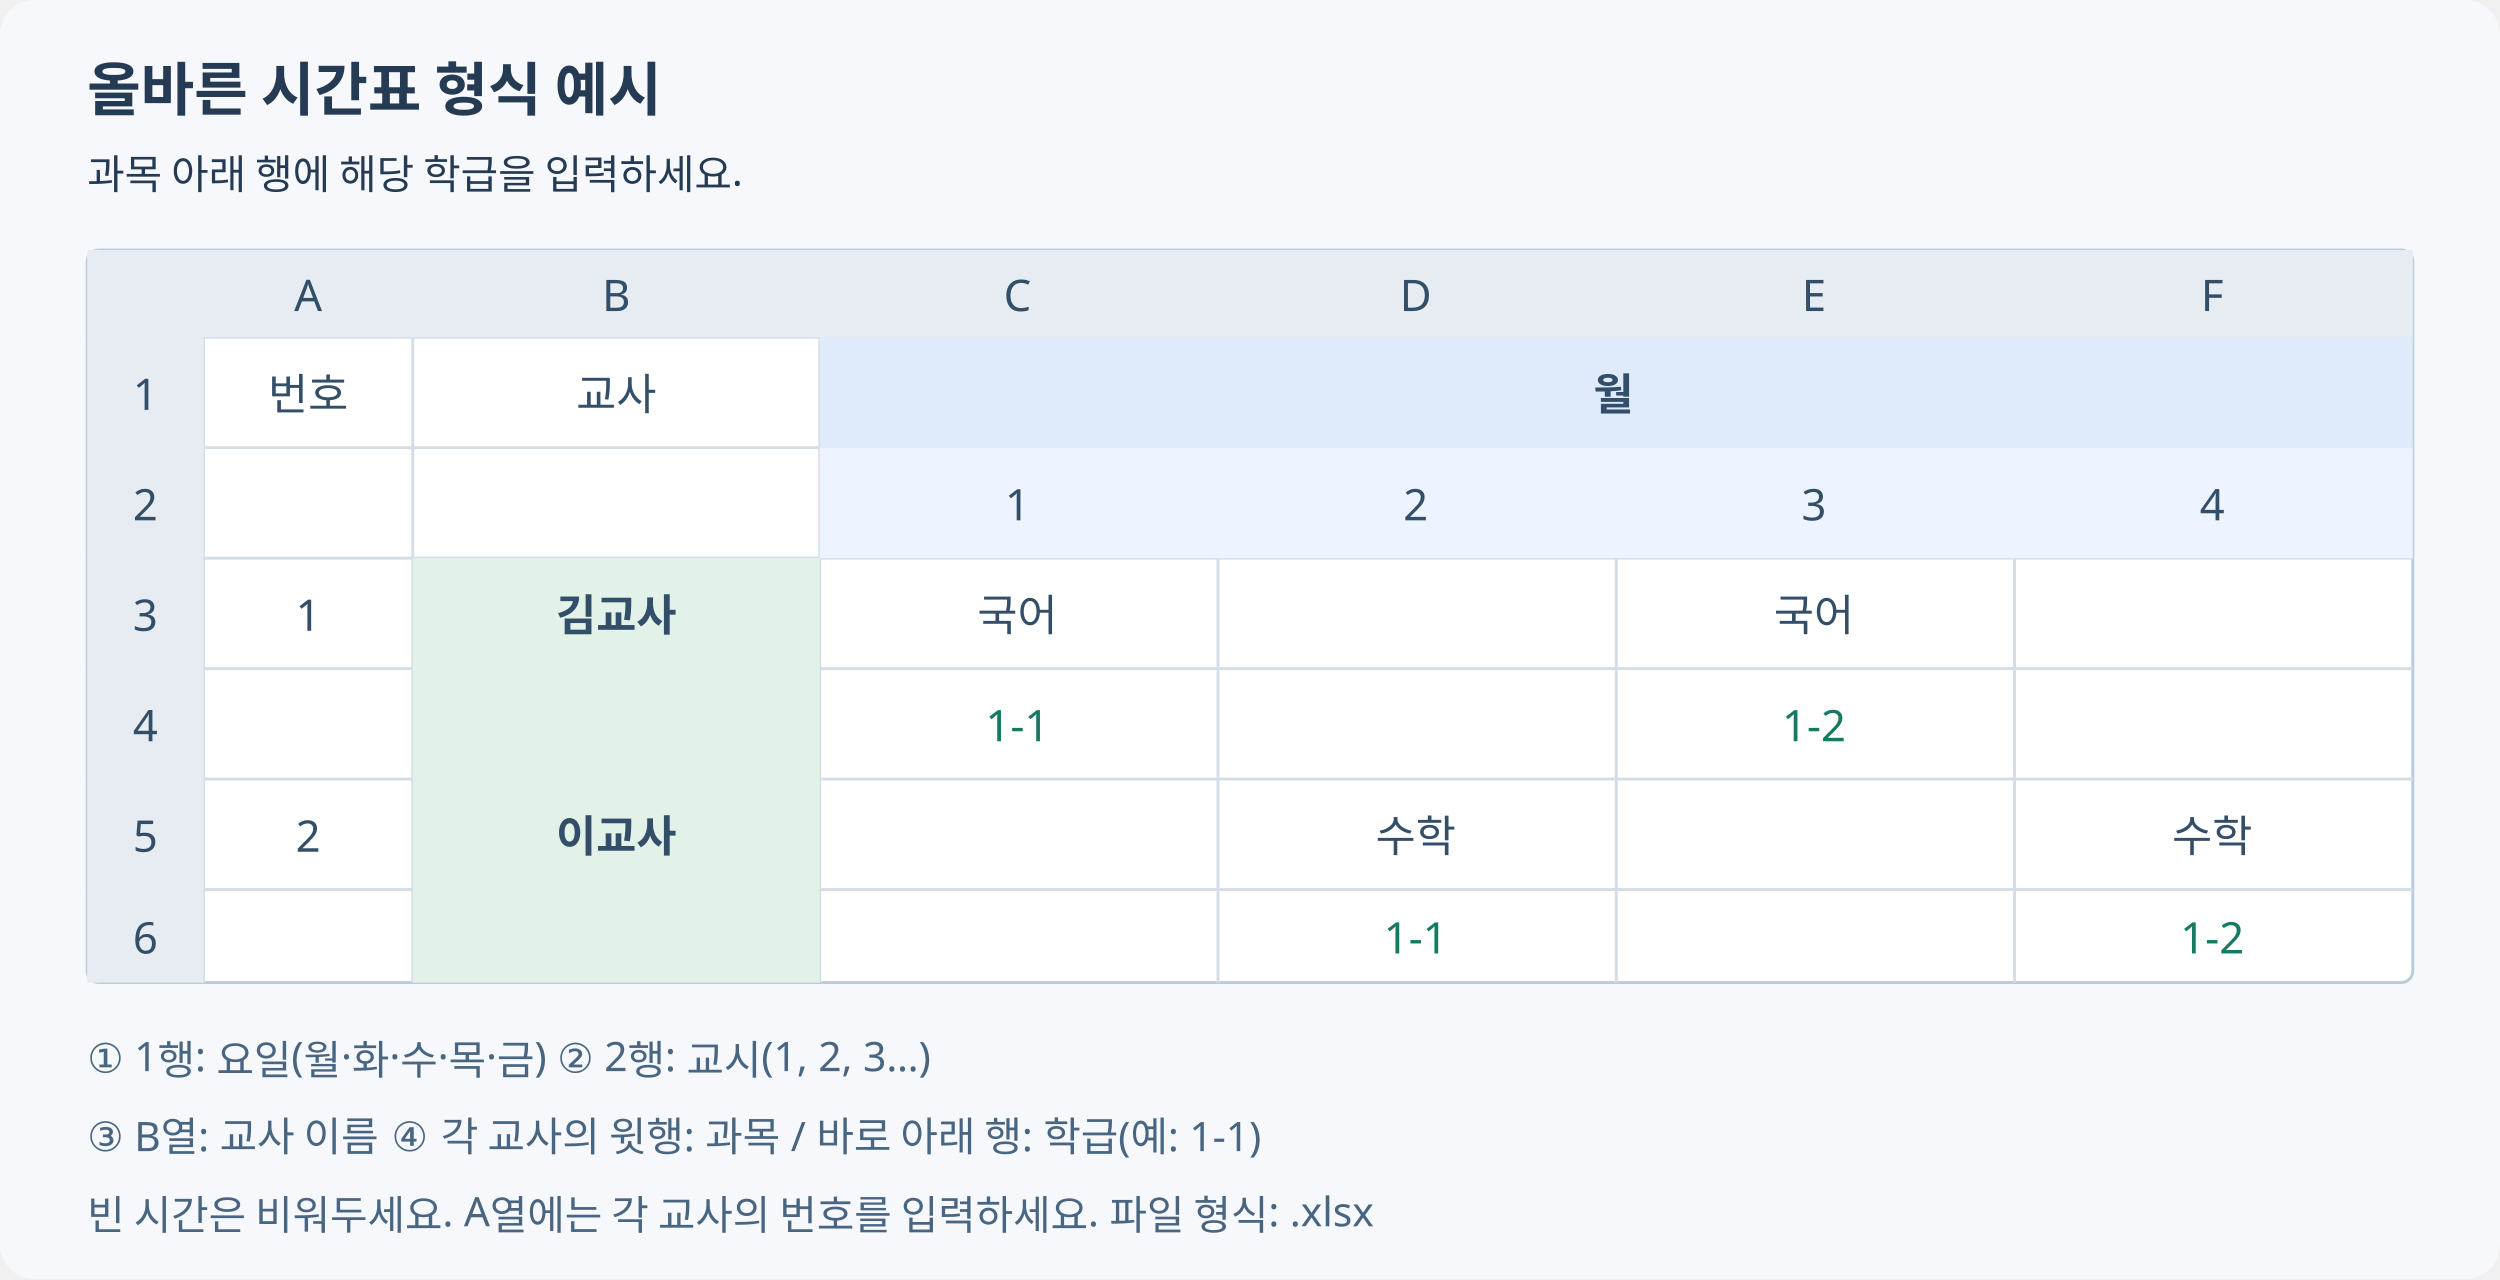
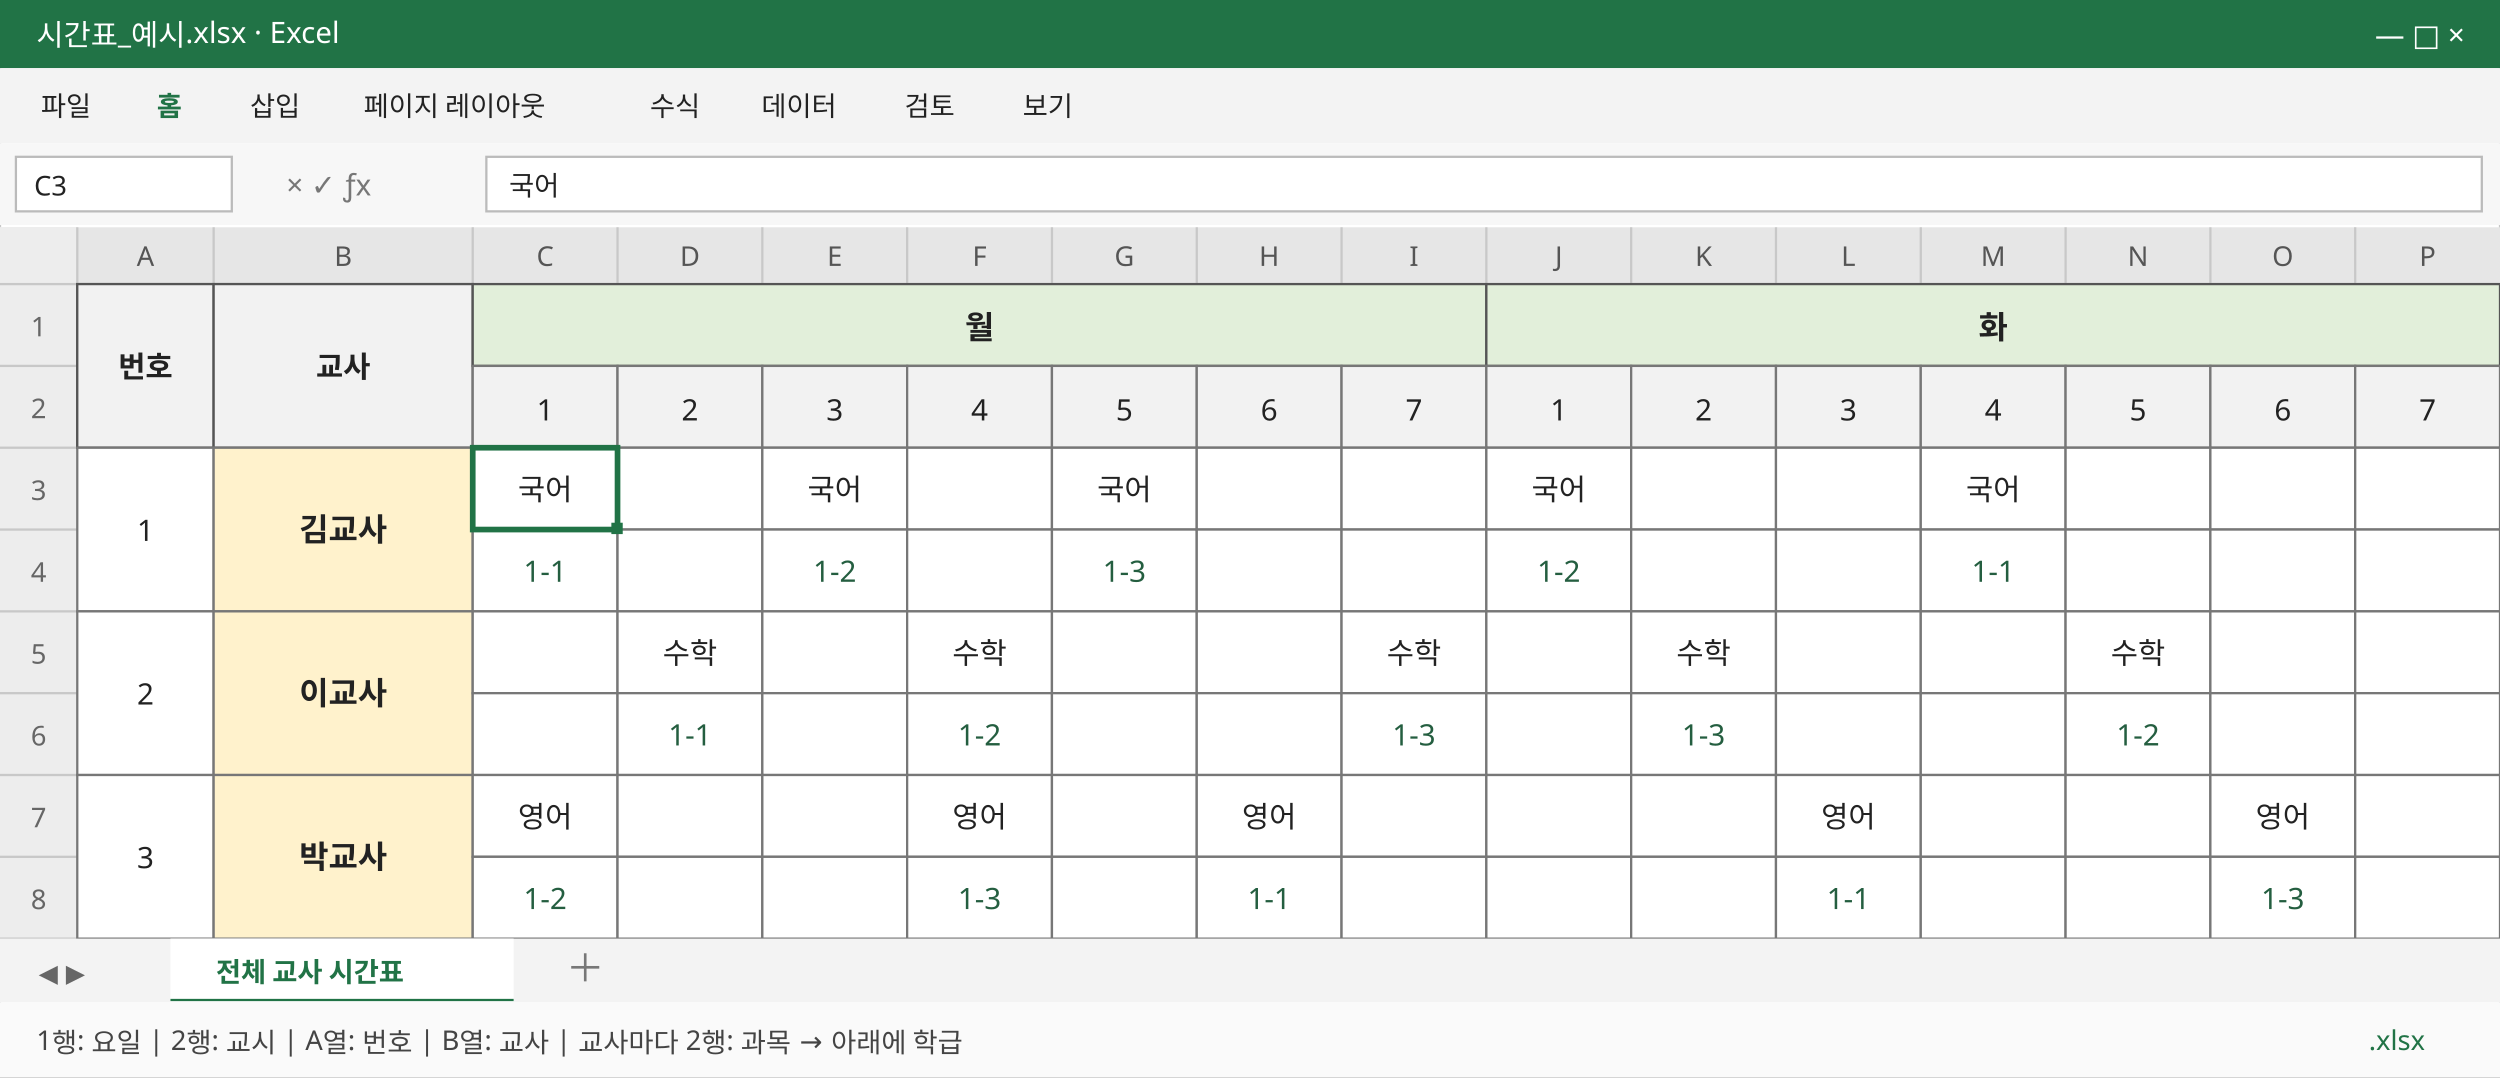
- <svg xmlns="http://www.w3.org/2000/svg" width="860" height="440" viewBox="0 0 860 440">
-   <rect width="860" height="440" rx="12" fill="#f6f8fc" />
-   <g font-family="sans-serif" fill="#243b53">
-     <text x="30" y="38" font-size="20" font-weight="700">올바른 시간표 형식 예시</text>
-     <text x="30" y="65" font-size="14">과목 아래 행에 해당 학급을 입력하세요.</text>
-   </g>
-   <g transform="translate(30 86)">
-     <rect width="800" height="252" rx="4" fill="white" stroke="#bccbd9" />
-     <path d="M0 30H800M0 68H800M0 106H800M0 144H800M0 182H800M0 220H800M40 0V252M112 0V252M252 0V252M389 0V252M526 0V252M663 0V252" stroke="#d4dde6" fill="none" />
-     <path d="M0 0H800V30H0Z M0 0H40V252H0Z" fill="#e6ecf2" />
-     <rect x="252" y="30" width="548" height="38" fill="#dfeafb" />
-     <rect x="252" y="68" width="548" height="38" fill="#eef4ff" />
-     <rect x="112" y="106" width="140" height="76" fill="#e2f2e8" />
-     <rect x="112" y="182" width="140" height="70" fill="#e2f2e8" />
-     <g font-family="sans-serif" font-size="15" fill="#334e68" text-anchor="middle">
-       <text x="76" y="21">A</text>
-       <text x="182" y="21">B</text>
-       <text x="320" y="21">C</text>
-       <text x="457" y="21">D</text>
-       <text x="594" y="21">E</text>
-       <text x="731" y="21">F</text>
-       <text x="20" y="55">1</text>
-       <text x="20" y="93">2</text>
-       <text x="20" y="131">3</text>
-       <text x="20" y="169">4</text>
-       <text x="20" y="207">5</text>
-       <text x="20" y="242">6</text>
-       <text x="76" y="55">번호</text>
-       <text x="182" y="55">교사</text>
-       <text x="525" y="55" font-weight="700">월</text>
-       <text x="320" y="93">1</text>
-       <text x="457" y="93">2</text>
-       <text x="594" y="93">3</text>
-       <text x="731" y="93">4</text>
-       <text x="76" y="131">1</text>
-       <text x="182" y="131" font-weight="700">김교사</text>
-       <text x="320" y="131">국어</text>
-       <text x="594" y="131">국어</text>
-       <text x="320" y="169" fill="#167a63">1-1</text>
-       <text x="594" y="169" fill="#167a63">1-2</text>
-       <text x="76" y="207">2</text>
-       <text x="182" y="207" font-weight="700">이교사</text>
-       <text x="457" y="207">수학</text>
-       <text x="731" y="207">수학</text>
-       <text x="457" y="242" fill="#167a63">1-1</text>
-       <text x="731" y="242" fill="#167a63">1-2</text>
-     </g>
-   </g>
-   <g font-family="sans-serif" font-size="14" fill="#486581">
-     <text x="30" y="369">① 1행: 요일(월·화·수·목·금)   ② 2행: 교시(1, 2, 3…)</text>
-     <text x="30" y="396">③ B열: 교사 이름   ④ 각 교사의 윗행: 과목 / 바로 아래 행: 학급(예: 1-1)</text>
-     <text x="30" y="423">빈 시간은 비워두세요. A열에는 각 교사의 번호를 입력하세요. 파일 형식: .xlsx</text>
-   </g>
+ <svg xmlns="http://www.w3.org/2000/svg" width="1100" height="474" viewBox="0 0 1100 474" role="img" aria-label="엑셀 시간표 작성 예시">
+   <rect x="0" y="0" width="1100" height="474" fill="white" stroke="#c7c7c7" />
+   <rect x="0" y="0" width="1100" height="30" fill="#217346" />
+   <text x="16" y="20" font-family="Malgun Gothic, Apple SD Gothic Neo, sans-serif" font-size="13" fill="white" font-weight="normal" text-anchor="start">시간표_예시.xlsx  ·  Excel</text>
+   <text x="1045" y="20" font-family="Malgun Gothic, Apple SD Gothic Neo, sans-serif" font-size="13" fill="white" font-weight="normal" text-anchor="start">—   □   ×</text>
+   <rect x="0" y="30" width="1100" height="33" fill="#f3f3f3" />
+   <text x="18" y="51" font-family="Malgun Gothic, Apple SD Gothic Neo, sans-serif" font-size="12" fill="#222" font-weight="normal" text-anchor="start">파일</text>
+   <text x="69" y="51" font-family="Malgun Gothic, Apple SD Gothic Neo, sans-serif" font-size="12" fill="#217346" font-weight="bold" text-anchor="start">홈</text>
+   <text x="110" y="51" font-family="Malgun Gothic, Apple SD Gothic Neo, sans-serif" font-size="12" fill="#222" font-weight="normal" text-anchor="start">삽입</text>
+   <text x="160" y="51" font-family="Malgun Gothic, Apple SD Gothic Neo, sans-serif" font-size="12" fill="#222" font-weight="normal" text-anchor="start">페이지 레이아웃</text>
+   <text x="286" y="51" font-family="Malgun Gothic, Apple SD Gothic Neo, sans-serif" font-size="12" fill="#222" font-weight="normal" text-anchor="start">수식</text>
+   <text x="335" y="51" font-family="Malgun Gothic, Apple SD Gothic Neo, sans-serif" font-size="12" fill="#222" font-weight="normal" text-anchor="start">데이터</text>
+   <text x="398" y="51" font-family="Malgun Gothic, Apple SD Gothic Neo, sans-serif" font-size="12" fill="#222" font-weight="normal" text-anchor="start">검토</text>
+   <text x="450" y="51" font-family="Malgun Gothic, Apple SD Gothic Neo, sans-serif" font-size="12" fill="#222" font-weight="normal" text-anchor="start">보기</text>
+   <rect x="0" y="63" width="1100" height="36" fill="#f7f7f7" />
+   <rect x="7" y="69" width="95" height="24" fill="white" stroke="#bbb" />
+   <text x="15" y="86" font-family="Malgun Gothic, Apple SD Gothic Neo, sans-serif" font-size="12" fill="#222" font-weight="normal" text-anchor="start">C3</text>
+   <text x="126" y="86" font-family="Malgun Gothic, Apple SD Gothic Neo, sans-serif" font-size="13" fill="#777" font-weight="normal" text-anchor="start">×     ✓     ƒx</text>
+   <rect x="214" y="69" width="878" height="24" fill="white" stroke="#bbb" />
+   <text x="224" y="86" font-family="Malgun Gothic, Apple SD Gothic Neo, sans-serif" font-size="12" fill="#222" font-weight="normal" text-anchor="start">국어</text>
+   <rect x="0" y="100" width="1100" height="25" fill="#e6e6e6" />
+   <rect x="0" y="100" width="34" height="313" fill="#ededed" />
+   <text x="64.0" y="117" font-family="Malgun Gothic, Apple SD Gothic Neo, sans-serif" font-size="12" fill="#555" font-weight="normal" text-anchor="middle">A</text>
+   <path d="M34 100V125" stroke="#c8c8c8" />
+   <text x="151.0" y="117" font-family="Malgun Gothic, Apple SD Gothic Neo, sans-serif" font-size="12" fill="#555" font-weight="normal" text-anchor="middle">B</text>
+   <path d="M94 100V125" stroke="#c8c8c8" />
+   <text x="239.857" y="117" font-family="Malgun Gothic, Apple SD Gothic Neo, sans-serif" font-size="12" fill="#555" font-weight="normal" text-anchor="middle">C</text>
+   <path d="M208 100V125" stroke="#c8c8c8" />
+   <text x="303.571" y="117" font-family="Malgun Gothic, Apple SD Gothic Neo, sans-serif" font-size="12" fill="#555" font-weight="normal" text-anchor="middle">D</text>
+   <path d="M271.714 100V125" stroke="#c8c8c8" />
+   <text x="367.286" y="117" font-family="Malgun Gothic, Apple SD Gothic Neo, sans-serif" font-size="12" fill="#555" font-weight="normal" text-anchor="middle">E</text>
+   <path d="M335.429 100V125" stroke="#c8c8c8" />
+   <text x="431.0" y="117" font-family="Malgun Gothic, Apple SD Gothic Neo, sans-serif" font-size="12" fill="#555" font-weight="normal" text-anchor="middle">F</text>
+   <path d="M399.143 100V125" stroke="#c8c8c8" />
+   <text x="494.714" y="117" font-family="Malgun Gothic, Apple SD Gothic Neo, sans-serif" font-size="12" fill="#555" font-weight="normal" text-anchor="middle">G</text>
+   <path d="M462.857 100V125" stroke="#c8c8c8" />
+   <text x="558.429" y="117" font-family="Malgun Gothic, Apple SD Gothic Neo, sans-serif" font-size="12" fill="#555" font-weight="normal" text-anchor="middle">H</text>
+   <path d="M526.571 100V125" stroke="#c8c8c8" />
+   <text x="622.143" y="117" font-family="Malgun Gothic, Apple SD Gothic Neo, sans-serif" font-size="12" fill="#555" font-weight="normal" text-anchor="middle">I</text>
+   <path d="M590.286 100V125" stroke="#c8c8c8" />
+   <text x="685.857" y="117" font-family="Malgun Gothic, Apple SD Gothic Neo, sans-serif" font-size="12" fill="#555" font-weight="normal" text-anchor="middle">J</text>
+   <path d="M654.0 100V125" stroke="#c8c8c8" />
+   <text x="749.571" y="117" font-family="Malgun Gothic, Apple SD Gothic Neo, sans-serif" font-size="12" fill="#555" font-weight="normal" text-anchor="middle">K</text>
+   <path d="M717.714 100V125" stroke="#c8c8c8" />
+   <text x="813.286" y="117" font-family="Malgun Gothic, Apple SD Gothic Neo, sans-serif" font-size="12" fill="#555" font-weight="normal" text-anchor="middle">L</text>
+   <path d="M781.429 100V125" stroke="#c8c8c8" />
+   <text x="877.0" y="117" font-family="Malgun Gothic, Apple SD Gothic Neo, sans-serif" font-size="12" fill="#555" font-weight="normal" text-anchor="middle">M</text>
+   <path d="M845.143 100V125" stroke="#c8c8c8" />
+   <text x="940.714" y="117" font-family="Malgun Gothic, Apple SD Gothic Neo, sans-serif" font-size="12" fill="#555" font-weight="normal" text-anchor="middle">N</text>
+   <path d="M908.857 100V125" stroke="#c8c8c8" />
+   <text x="1004.429" y="117" font-family="Malgun Gothic, Apple SD Gothic Neo, sans-serif" font-size="12" fill="#555" font-weight="normal" text-anchor="middle">O</text>
+   <path d="M972.571 100V125" stroke="#c8c8c8" />
+   <text x="1068.143" y="117" font-family="Malgun Gothic, Apple SD Gothic Neo, sans-serif" font-size="12" fill="#555" font-weight="normal" text-anchor="middle">P</text>
+   <path d="M1036.286 100V125" stroke="#c8c8c8" />
+   <rect x="34" y="125" width="1066" height="36" fill="#fff" />
+   <text x="17" y="148" font-family="Malgun Gothic, Apple SD Gothic Neo, sans-serif" font-size="12" fill="#666" font-weight="normal" text-anchor="middle">1</text>
+   <path d="M0 125H1100" stroke="#c8c8c8" />
+   <rect x="34" y="161" width="1066" height="36" fill="#fff" />
+   <text x="17" y="184" font-family="Malgun Gothic, Apple SD Gothic Neo, sans-serif" font-size="12" fill="#666" font-weight="normal" text-anchor="middle">2</text>
+   <path d="M0 161H1100" stroke="#c8c8c8" />
+   <rect x="34" y="197" width="1066" height="36" fill="#fff" />
+   <text x="17" y="220" font-family="Malgun Gothic, Apple SD Gothic Neo, sans-serif" font-size="12" fill="#666" font-weight="normal" text-anchor="middle">3</text>
+   <path d="M0 197H1100" stroke="#c8c8c8" />
+   <rect x="34" y="233" width="1066" height="36" fill="#fff" />
+   <text x="17" y="256" font-family="Malgun Gothic, Apple SD Gothic Neo, sans-serif" font-size="12" fill="#666" font-weight="normal" text-anchor="middle">4</text>
+   <path d="M0 233H1100" stroke="#c8c8c8" />
+   <rect x="34" y="269" width="1066" height="36" fill="#fff" />
+   <text x="17" y="292" font-family="Malgun Gothic, Apple SD Gothic Neo, sans-serif" font-size="12" fill="#666" font-weight="normal" text-anchor="middle">5</text>
+   <path d="M0 269H1100" stroke="#c8c8c8" />
+   <rect x="34" y="305" width="1066" height="36" fill="#fff" />
+   <text x="17" y="328" font-family="Malgun Gothic, Apple SD Gothic Neo, sans-serif" font-size="12" fill="#666" font-weight="normal" text-anchor="middle">6</text>
+   <path d="M0 305H1100" stroke="#c8c8c8" />
+   <rect x="34" y="341" width="1066" height="36" fill="#fff" />
+   <text x="17" y="364" font-family="Malgun Gothic, Apple SD Gothic Neo, sans-serif" font-size="12" fill="#666" font-weight="normal" text-anchor="middle">7</text>
+   <path d="M0 341H1100" stroke="#c8c8c8" />
+   <rect x="34" y="377" width="1066" height="36" fill="#fff" />
+   <text x="17" y="400" font-family="Malgun Gothic, Apple SD Gothic Neo, sans-serif" font-size="12" fill="#666" font-weight="normal" text-anchor="middle">8</text>
+   <path d="M0 377H1100" stroke="#c8c8c8" />
+   <path d="M0 413H1100" stroke="#c8c8c8" />
+   <rect x="34" y="125" width="174" height="72" fill="#f2f2f2" stroke="#555" />
+   <rect x="34" y="125" width="60" height="72" fill="#f2f2f2" stroke="#555" />
+   <rect x="94" y="125" width="114" height="72" fill="#f2f2f2" stroke="#555" />
+   <text x="64" y="166" font-family="Malgun Gothic, Apple SD Gothic Neo, sans-serif" font-size="13" fill="#222" font-weight="bold" text-anchor="middle">번호</text>
+   <text x="151" y="166" font-family="Malgun Gothic, Apple SD Gothic Neo, sans-serif" font-size="13" fill="#222" font-weight="bold" text-anchor="middle">교사</text>
+   <rect x="208" y="125" width="446.0" height="36" fill="#e2efda" stroke="#555" />
+   <text x="431.0" y="149" font-family="Malgun Gothic, Apple SD Gothic Neo, sans-serif" font-size="14" fill="#222" font-weight="bold" text-anchor="middle">월</text>
+   <rect x="654.0" y="125" width="446.0" height="36" fill="#e2efda" stroke="#555" />
+   <text x="877.0" y="149" font-family="Malgun Gothic, Apple SD Gothic Neo, sans-serif" font-size="14" fill="#222" font-weight="bold" text-anchor="middle">화</text>
+   <rect x="208.0" y="161" width="63.714" height="36" fill="#f2f2f2" stroke="#777" />
+   <text x="239.857" y="185" font-family="Malgun Gothic, Apple SD Gothic Neo, sans-serif" font-size="13" fill="#222" font-weight="normal" text-anchor="middle">1</text>
+   <rect x="271.714" y="161" width="63.714" height="36" fill="#f2f2f2" stroke="#777" />
+   <text x="303.571" y="185" font-family="Malgun Gothic, Apple SD Gothic Neo, sans-serif" font-size="13" fill="#222" font-weight="normal" text-anchor="middle">2</text>
+   <rect x="335.429" y="161" width="63.714" height="36" fill="#f2f2f2" stroke="#777" />
+   <text x="367.286" y="185" font-family="Malgun Gothic, Apple SD Gothic Neo, sans-serif" font-size="13" fill="#222" font-weight="normal" text-anchor="middle">3</text>
+   <rect x="399.143" y="161" width="63.714" height="36" fill="#f2f2f2" stroke="#777" />
+   <text x="431" y="185" font-family="Malgun Gothic, Apple SD Gothic Neo, sans-serif" font-size="13" fill="#222" font-weight="normal" text-anchor="middle">4</text>
+   <rect x="462.857" y="161" width="63.714" height="36" fill="#f2f2f2" stroke="#777" />
+   <text x="494.714" y="185" font-family="Malgun Gothic, Apple SD Gothic Neo, sans-serif" font-size="13" fill="#222" font-weight="normal" text-anchor="middle">5</text>
+   <rect x="526.571" y="161" width="63.714" height="36" fill="#f2f2f2" stroke="#777" />
+   <text x="558.429" y="185" font-family="Malgun Gothic, Apple SD Gothic Neo, sans-serif" font-size="13" fill="#222" font-weight="normal" text-anchor="middle">6</text>
+   <rect x="590.286" y="161" width="63.714" height="36" fill="#f2f2f2" stroke="#777" />
+   <text x="622.143" y="185" font-family="Malgun Gothic, Apple SD Gothic Neo, sans-serif" font-size="13" fill="#222" font-weight="normal" text-anchor="middle">7</text>
+   <rect x="654.0" y="161" width="63.714" height="36" fill="#f2f2f2" stroke="#777" />
+   <text x="685.857" y="185" font-family="Malgun Gothic, Apple SD Gothic Neo, sans-serif" font-size="13" fill="#222" font-weight="normal" text-anchor="middle">1</text>
+   <rect x="717.714" y="161" width="63.714" height="36" fill="#f2f2f2" stroke="#777" />
+   <text x="749.571" y="185" font-family="Malgun Gothic, Apple SD Gothic Neo, sans-serif" font-size="13" fill="#222" font-weight="normal" text-anchor="middle">2</text>
+   <rect x="781.429" y="161" width="63.714" height="36" fill="#f2f2f2" stroke="#777" />
+   <text x="813.286" y="185" font-family="Malgun Gothic, Apple SD Gothic Neo, sans-serif" font-size="13" fill="#222" font-weight="normal" text-anchor="middle">3</text>
+   <rect x="845.143" y="161" width="63.714" height="36" fill="#f2f2f2" stroke="#777" />
+   <text x="877.0" y="185" font-family="Malgun Gothic, Apple SD Gothic Neo, sans-serif" font-size="13" fill="#222" font-weight="normal" text-anchor="middle">4</text>
+   <rect x="908.857" y="161" width="63.714" height="36" fill="#f2f2f2" stroke="#777" />
+   <text x="940.714" y="185" font-family="Malgun Gothic, Apple SD Gothic Neo, sans-serif" font-size="13" fill="#222" font-weight="normal" text-anchor="middle">5</text>
+   <rect x="972.571" y="161" width="63.714" height="36" fill="#f2f2f2" stroke="#777" />
+   <text x="1004.429" y="185" font-family="Malgun Gothic, Apple SD Gothic Neo, sans-serif" font-size="13" fill="#222" font-weight="normal" text-anchor="middle">6</text>
+   <rect x="1036.286" y="161" width="63.714" height="36" fill="#f2f2f2" stroke="#777" />
+   <text x="1068.143" y="185" font-family="Malgun Gothic, Apple SD Gothic Neo, sans-serif" font-size="13" fill="#222" font-weight="normal" text-anchor="middle">7</text>
+   <rect x="34" y="197" width="60" height="72" fill="white" stroke="#777" />
+   <rect x="94" y="197" width="114" height="72" fill="#fff2cc" stroke="#777" />
+   <text x="64" y="238" font-family="Malgun Gothic, Apple SD Gothic Neo, sans-serif" font-size="13" fill="#222" font-weight="normal" text-anchor="middle">1</text>
+   <text x="151" y="238" font-family="Malgun Gothic, Apple SD Gothic Neo, sans-serif" font-size="14" fill="#222" font-weight="bold" text-anchor="middle">김교사</text>
+   <rect x="208.0" y="197" width="63.714" height="36" fill="white" stroke="#777" />
+   <rect x="208.0" y="233" width="63.714" height="36" fill="white" stroke="#777" />
+   <rect x="271.714" y="197" width="63.714" height="36" fill="white" stroke="#777" />
+   <rect x="271.714" y="233" width="63.714" height="36" fill="white" stroke="#777" />
+   <rect x="335.429" y="197" width="63.714" height="36" fill="white" stroke="#777" />
+   <rect x="335.429" y="233" width="63.714" height="36" fill="white" stroke="#777" />
+   <rect x="399.143" y="197" width="63.714" height="36" fill="white" stroke="#777" />
+   <rect x="399.143" y="233" width="63.714" height="36" fill="white" stroke="#777" />
+   <rect x="462.857" y="197" width="63.714" height="36" fill="white" stroke="#777" />
+   <rect x="462.857" y="233" width="63.714" height="36" fill="white" stroke="#777" />
+   <rect x="526.571" y="197" width="63.714" height="36" fill="white" stroke="#777" />
+   <rect x="526.571" y="233" width="63.714" height="36" fill="white" stroke="#777" />
+   <rect x="590.286" y="197" width="63.714" height="36" fill="white" stroke="#777" />
+   <rect x="590.286" y="233" width="63.714" height="36" fill="white" stroke="#777" />
+   <rect x="654.0" y="197" width="63.714" height="36" fill="white" stroke="#777" />
+   <rect x="654.0" y="233" width="63.714" height="36" fill="white" stroke="#777" />
+   <rect x="717.714" y="197" width="63.714" height="36" fill="white" stroke="#777" />
+   <rect x="717.714" y="233" width="63.714" height="36" fill="white" stroke="#777" />
+   <rect x="781.429" y="197" width="63.714" height="36" fill="white" stroke="#777" />
+   <rect x="781.429" y="233" width="63.714" height="36" fill="white" stroke="#777" />
+   <rect x="845.143" y="197" width="63.714" height="36" fill="white" stroke="#777" />
+   <rect x="845.143" y="233" width="63.714" height="36" fill="white" stroke="#777" />
+   <rect x="908.857" y="197" width="63.714" height="36" fill="white" stroke="#777" />
+   <rect x="908.857" y="233" width="63.714" height="36" fill="white" stroke="#777" />
+   <rect x="972.571" y="197" width="63.714" height="36" fill="white" stroke="#777" />
+   <rect x="972.571" y="233" width="63.714" height="36" fill="white" stroke="#777" />
+   <rect x="1036.286" y="197" width="63.714" height="36" fill="white" stroke="#777" />
+   <rect x="1036.286" y="233" width="63.714" height="36" fill="white" stroke="#777" />
+   <text x="239.857" y="220" font-family="Malgun Gothic, Apple SD Gothic Neo, sans-serif" font-size="13" fill="#222" font-weight="normal" text-anchor="middle">국어</text>
+   <text x="239.857" y="256" font-family="Malgun Gothic, Apple SD Gothic Neo, sans-serif" font-size="13" fill="#245e40" font-weight="normal" text-anchor="middle">1-1</text>
+   <text x="367.286" y="220" font-family="Malgun Gothic, Apple SD Gothic Neo, sans-serif" font-size="13" fill="#222" font-weight="normal" text-anchor="middle">국어</text>
+   <text x="367.286" y="256" font-family="Malgun Gothic, Apple SD Gothic Neo, sans-serif" font-size="13" fill="#245e40" font-weight="normal" text-anchor="middle">1-2</text>
+   <text x="494.714" y="220" font-family="Malgun Gothic, Apple SD Gothic Neo, sans-serif" font-size="13" fill="#222" font-weight="normal" text-anchor="middle">국어</text>
+   <text x="494.714" y="256" font-family="Malgun Gothic, Apple SD Gothic Neo, sans-serif" font-size="13" fill="#245e40" font-weight="normal" text-anchor="middle">1-3</text>
+   <text x="685.857" y="220" font-family="Malgun Gothic, Apple SD Gothic Neo, sans-serif" font-size="13" fill="#222" font-weight="normal" text-anchor="middle">국어</text>
+   <text x="685.857" y="256" font-family="Malgun Gothic, Apple SD Gothic Neo, sans-serif" font-size="13" fill="#245e40" font-weight="normal" text-anchor="middle">1-2</text>
+   <text x="877.0" y="220" font-family="Malgun Gothic, Apple SD Gothic Neo, sans-serif" font-size="13" fill="#222" font-weight="normal" text-anchor="middle">국어</text>
+   <text x="877.0" y="256" font-family="Malgun Gothic, Apple SD Gothic Neo, sans-serif" font-size="13" fill="#245e40" font-weight="normal" text-anchor="middle">1-1</text>
+   <rect x="34" y="269" width="60" height="72" fill="white" stroke="#777" />
+   <rect x="94" y="269" width="114" height="72" fill="#fff2cc" stroke="#777" />
+   <text x="64" y="310" font-family="Malgun Gothic, Apple SD Gothic Neo, sans-serif" font-size="13" fill="#222" font-weight="normal" text-anchor="middle">2</text>
+   <text x="151" y="310" font-family="Malgun Gothic, Apple SD Gothic Neo, sans-serif" font-size="14" fill="#222" font-weight="bold" text-anchor="middle">이교사</text>
+   <rect x="208.0" y="269" width="63.714" height="36" fill="white" stroke="#777" />
+   <rect x="208.0" y="305" width="63.714" height="36" fill="white" stroke="#777" />
+   <rect x="271.714" y="269" width="63.714" height="36" fill="white" stroke="#777" />
+   <rect x="271.714" y="305" width="63.714" height="36" fill="white" stroke="#777" />
+   <rect x="335.429" y="269" width="63.714" height="36" fill="white" stroke="#777" />
+   <rect x="335.429" y="305" width="63.714" height="36" fill="white" stroke="#777" />
+   <rect x="399.143" y="269" width="63.714" height="36" fill="white" stroke="#777" />
+   <rect x="399.143" y="305" width="63.714" height="36" fill="white" stroke="#777" />
+   <rect x="462.857" y="269" width="63.714" height="36" fill="white" stroke="#777" />
+   <rect x="462.857" y="305" width="63.714" height="36" fill="white" stroke="#777" />
+   <rect x="526.571" y="269" width="63.714" height="36" fill="white" stroke="#777" />
+   <rect x="526.571" y="305" width="63.714" height="36" fill="white" stroke="#777" />
+   <rect x="590.286" y="269" width="63.714" height="36" fill="white" stroke="#777" />
+   <rect x="590.286" y="305" width="63.714" height="36" fill="white" stroke="#777" />
+   <rect x="654.0" y="269" width="63.714" height="36" fill="white" stroke="#777" />
+   <rect x="654.0" y="305" width="63.714" height="36" fill="white" stroke="#777" />
+   <rect x="717.714" y="269" width="63.714" height="36" fill="white" stroke="#777" />
+   <rect x="717.714" y="305" width="63.714" height="36" fill="white" stroke="#777" />
+   <rect x="781.429" y="269" width="63.714" height="36" fill="white" stroke="#777" />
+   <rect x="781.429" y="305" width="63.714" height="36" fill="white" stroke="#777" />
+   <rect x="845.143" y="269" width="63.714" height="36" fill="white" stroke="#777" />
+   <rect x="845.143" y="305" width="63.714" height="36" fill="white" stroke="#777" />
+   <rect x="908.857" y="269" width="63.714" height="36" fill="white" stroke="#777" />
+   <rect x="908.857" y="305" width="63.714" height="36" fill="white" stroke="#777" />
+   <rect x="972.571" y="269" width="63.714" height="36" fill="white" stroke="#777" />
+   <rect x="972.571" y="305" width="63.714" height="36" fill="white" stroke="#777" />
+   <rect x="1036.286" y="269" width="63.714" height="36" fill="white" stroke="#777" />
+   <rect x="1036.286" y="305" width="63.714" height="36" fill="white" stroke="#777" />
+   <text x="303.571" y="292" font-family="Malgun Gothic, Apple SD Gothic Neo, sans-serif" font-size="13" fill="#222" font-weight="normal" text-anchor="middle">수학</text>
+   <text x="303.571" y="328" font-family="Malgun Gothic, Apple SD Gothic Neo, sans-serif" font-size="13" fill="#245e40" font-weight="normal" text-anchor="middle">1-1</text>
+   <text x="431.0" y="292" font-family="Malgun Gothic, Apple SD Gothic Neo, sans-serif" font-size="13" fill="#222" font-weight="normal" text-anchor="middle">수학</text>
+   <text x="431.0" y="328" font-family="Malgun Gothic, Apple SD Gothic Neo, sans-serif" font-size="13" fill="#245e40" font-weight="normal" text-anchor="middle">1-2</text>
+   <text x="622.143" y="292" font-family="Malgun Gothic, Apple SD Gothic Neo, sans-serif" font-size="13" fill="#222" font-weight="normal" text-anchor="middle">수학</text>
+   <text x="622.143" y="328" font-family="Malgun Gothic, Apple SD Gothic Neo, sans-serif" font-size="13" fill="#245e40" font-weight="normal" text-anchor="middle">1-3</text>
+   <text x="749.571" y="292" font-family="Malgun Gothic, Apple SD Gothic Neo, sans-serif" font-size="13" fill="#222" font-weight="normal" text-anchor="middle">수학</text>
+   <text x="749.571" y="328" font-family="Malgun Gothic, Apple SD Gothic Neo, sans-serif" font-size="13" fill="#245e40" font-weight="normal" text-anchor="middle">1-3</text>
+   <text x="940.714" y="292" font-family="Malgun Gothic, Apple SD Gothic Neo, sans-serif" font-size="13" fill="#222" font-weight="normal" text-anchor="middle">수학</text>
+   <text x="940.714" y="328" font-family="Malgun Gothic, Apple SD Gothic Neo, sans-serif" font-size="13" fill="#245e40" font-weight="normal" text-anchor="middle">1-2</text>
+   <rect x="34" y="341" width="60" height="72" fill="white" stroke="#777" />
+   <rect x="94" y="341" width="114" height="72" fill="#fff2cc" stroke="#777" />
+   <text x="64" y="382" font-family="Malgun Gothic, Apple SD Gothic Neo, sans-serif" font-size="13" fill="#222" font-weight="normal" text-anchor="middle">3</text>
+   <text x="151" y="382" font-family="Malgun Gothic, Apple SD Gothic Neo, sans-serif" font-size="14" fill="#222" font-weight="bold" text-anchor="middle">박교사</text>
+   <rect x="208.0" y="341" width="63.714" height="36" fill="white" stroke="#777" />
+   <rect x="208.0" y="377" width="63.714" height="36" fill="white" stroke="#777" />
+   <rect x="271.714" y="341" width="63.714" height="36" fill="white" stroke="#777" />
+   <rect x="271.714" y="377" width="63.714" height="36" fill="white" stroke="#777" />
+   <rect x="335.429" y="341" width="63.714" height="36" fill="white" stroke="#777" />
+   <rect x="335.429" y="377" width="63.714" height="36" fill="white" stroke="#777" />
+   <rect x="399.143" y="341" width="63.714" height="36" fill="white" stroke="#777" />
+   <rect x="399.143" y="377" width="63.714" height="36" fill="white" stroke="#777" />
+   <rect x="462.857" y="341" width="63.714" height="36" fill="white" stroke="#777" />
+   <rect x="462.857" y="377" width="63.714" height="36" fill="white" stroke="#777" />
+   <rect x="526.571" y="341" width="63.714" height="36" fill="white" stroke="#777" />
+   <rect x="526.571" y="377" width="63.714" height="36" fill="white" stroke="#777" />
+   <rect x="590.286" y="341" width="63.714" height="36" fill="white" stroke="#777" />
+   <rect x="590.286" y="377" width="63.714" height="36" fill="white" stroke="#777" />
+   <rect x="654.0" y="341" width="63.714" height="36" fill="white" stroke="#777" />
+   <rect x="654.0" y="377" width="63.714" height="36" fill="white" stroke="#777" />
+   <rect x="717.714" y="341" width="63.714" height="36" fill="white" stroke="#777" />
+   <rect x="717.714" y="377" width="63.714" height="36" fill="white" stroke="#777" />
+   <rect x="781.429" y="341" width="63.714" height="36" fill="white" stroke="#777" />
+   <rect x="781.429" y="377" width="63.714" height="36" fill="white" stroke="#777" />
+   <rect x="845.143" y="341" width="63.714" height="36" fill="white" stroke="#777" />
+   <rect x="845.143" y="377" width="63.714" height="36" fill="white" stroke="#777" />
+   <rect x="908.857" y="341" width="63.714" height="36" fill="white" stroke="#777" />
+   <rect x="908.857" y="377" width="63.714" height="36" fill="white" stroke="#777" />
+   <rect x="972.571" y="341" width="63.714" height="36" fill="white" stroke="#777" />
+   <rect x="972.571" y="377" width="63.714" height="36" fill="white" stroke="#777" />
+   <rect x="1036.286" y="341" width="63.714" height="36" fill="white" stroke="#777" />
+   <rect x="1036.286" y="377" width="63.714" height="36" fill="white" stroke="#777" />
+   <text x="239.857" y="364" font-family="Malgun Gothic, Apple SD Gothic Neo, sans-serif" font-size="13" fill="#222" font-weight="normal" text-anchor="middle">영어</text>
+   <text x="239.857" y="400" font-family="Malgun Gothic, Apple SD Gothic Neo, sans-serif" font-size="13" fill="#245e40" font-weight="normal" text-anchor="middle">1-2</text>
+   <text x="431.0" y="364" font-family="Malgun Gothic, Apple SD Gothic Neo, sans-serif" font-size="13" fill="#222" font-weight="normal" text-anchor="middle">영어</text>
+   <text x="431.0" y="400" font-family="Malgun Gothic, Apple SD Gothic Neo, sans-serif" font-size="13" fill="#245e40" font-weight="normal" text-anchor="middle">1-3</text>
+   <text x="558.429" y="364" font-family="Malgun Gothic, Apple SD Gothic Neo, sans-serif" font-size="13" fill="#222" font-weight="normal" text-anchor="middle">영어</text>
+   <text x="558.429" y="400" font-family="Malgun Gothic, Apple SD Gothic Neo, sans-serif" font-size="13" fill="#245e40" font-weight="normal" text-anchor="middle">1-1</text>
+   <text x="813.286" y="364" font-family="Malgun Gothic, Apple SD Gothic Neo, sans-serif" font-size="13" fill="#222" font-weight="normal" text-anchor="middle">영어</text>
+   <text x="813.286" y="400" font-family="Malgun Gothic, Apple SD Gothic Neo, sans-serif" font-size="13" fill="#245e40" font-weight="normal" text-anchor="middle">1-1</text>
+   <text x="1004.429" y="364" font-family="Malgun Gothic, Apple SD Gothic Neo, sans-serif" font-size="13" fill="#222" font-weight="normal" text-anchor="middle">영어</text>
+   <text x="1004.429" y="400" font-family="Malgun Gothic, Apple SD Gothic Neo, sans-serif" font-size="13" fill="#245e40" font-weight="normal" text-anchor="middle">1-3</text>
+   <rect x="208" y="197" width="63.714" height="36" fill="none" stroke="#217346" stroke-width="2.5" />
+   <rect x="269" y="230" width="5" height="5" fill="#217346" />
+   <rect x="0" y="413" width="1100" height="28" fill="#f3f3f3" />
+   <text x="17" y="432" font-family="Malgun Gothic, Apple SD Gothic Neo, sans-serif" font-size="11" fill="#666" font-weight="normal" text-anchor="start">◀   ▶</text>
+   <rect x="75" y="413" width="151" height="28" fill="white" />
+   <path d="M75 440H226" stroke="#217346" />
+   <text x="95" y="432" font-family="Malgun Gothic, Apple SD Gothic Neo, sans-serif" font-size="12" fill="#217346" font-weight="bold" text-anchor="start">전체 교사 시간표</text>
+   <text x="249" y="432" font-family="Malgun Gothic, Apple SD Gothic Neo, sans-serif" font-size="17" fill="#777" font-weight="normal" text-anchor="start">＋</text>
+   <rect x="0" y="441" width="1100" height="33" fill="#fafafa" />
+   <text x="16" y="462" font-family="Malgun Gothic, Apple SD Gothic Neo, sans-serif" font-size="12" fill="#444" font-weight="normal" text-anchor="start">1행: 요일  |  2행: 교시  |  A열: 번호  |  B열: 교사  |  교사마다 2행: 과목 → 아래에 학급</text>
+   <text x="1067" y="462" font-family="Malgun Gothic, Apple SD Gothic Neo, sans-serif" font-size="12" fill="#217346" font-weight="normal" text-anchor="end">.xlsx</text>
</svg>
